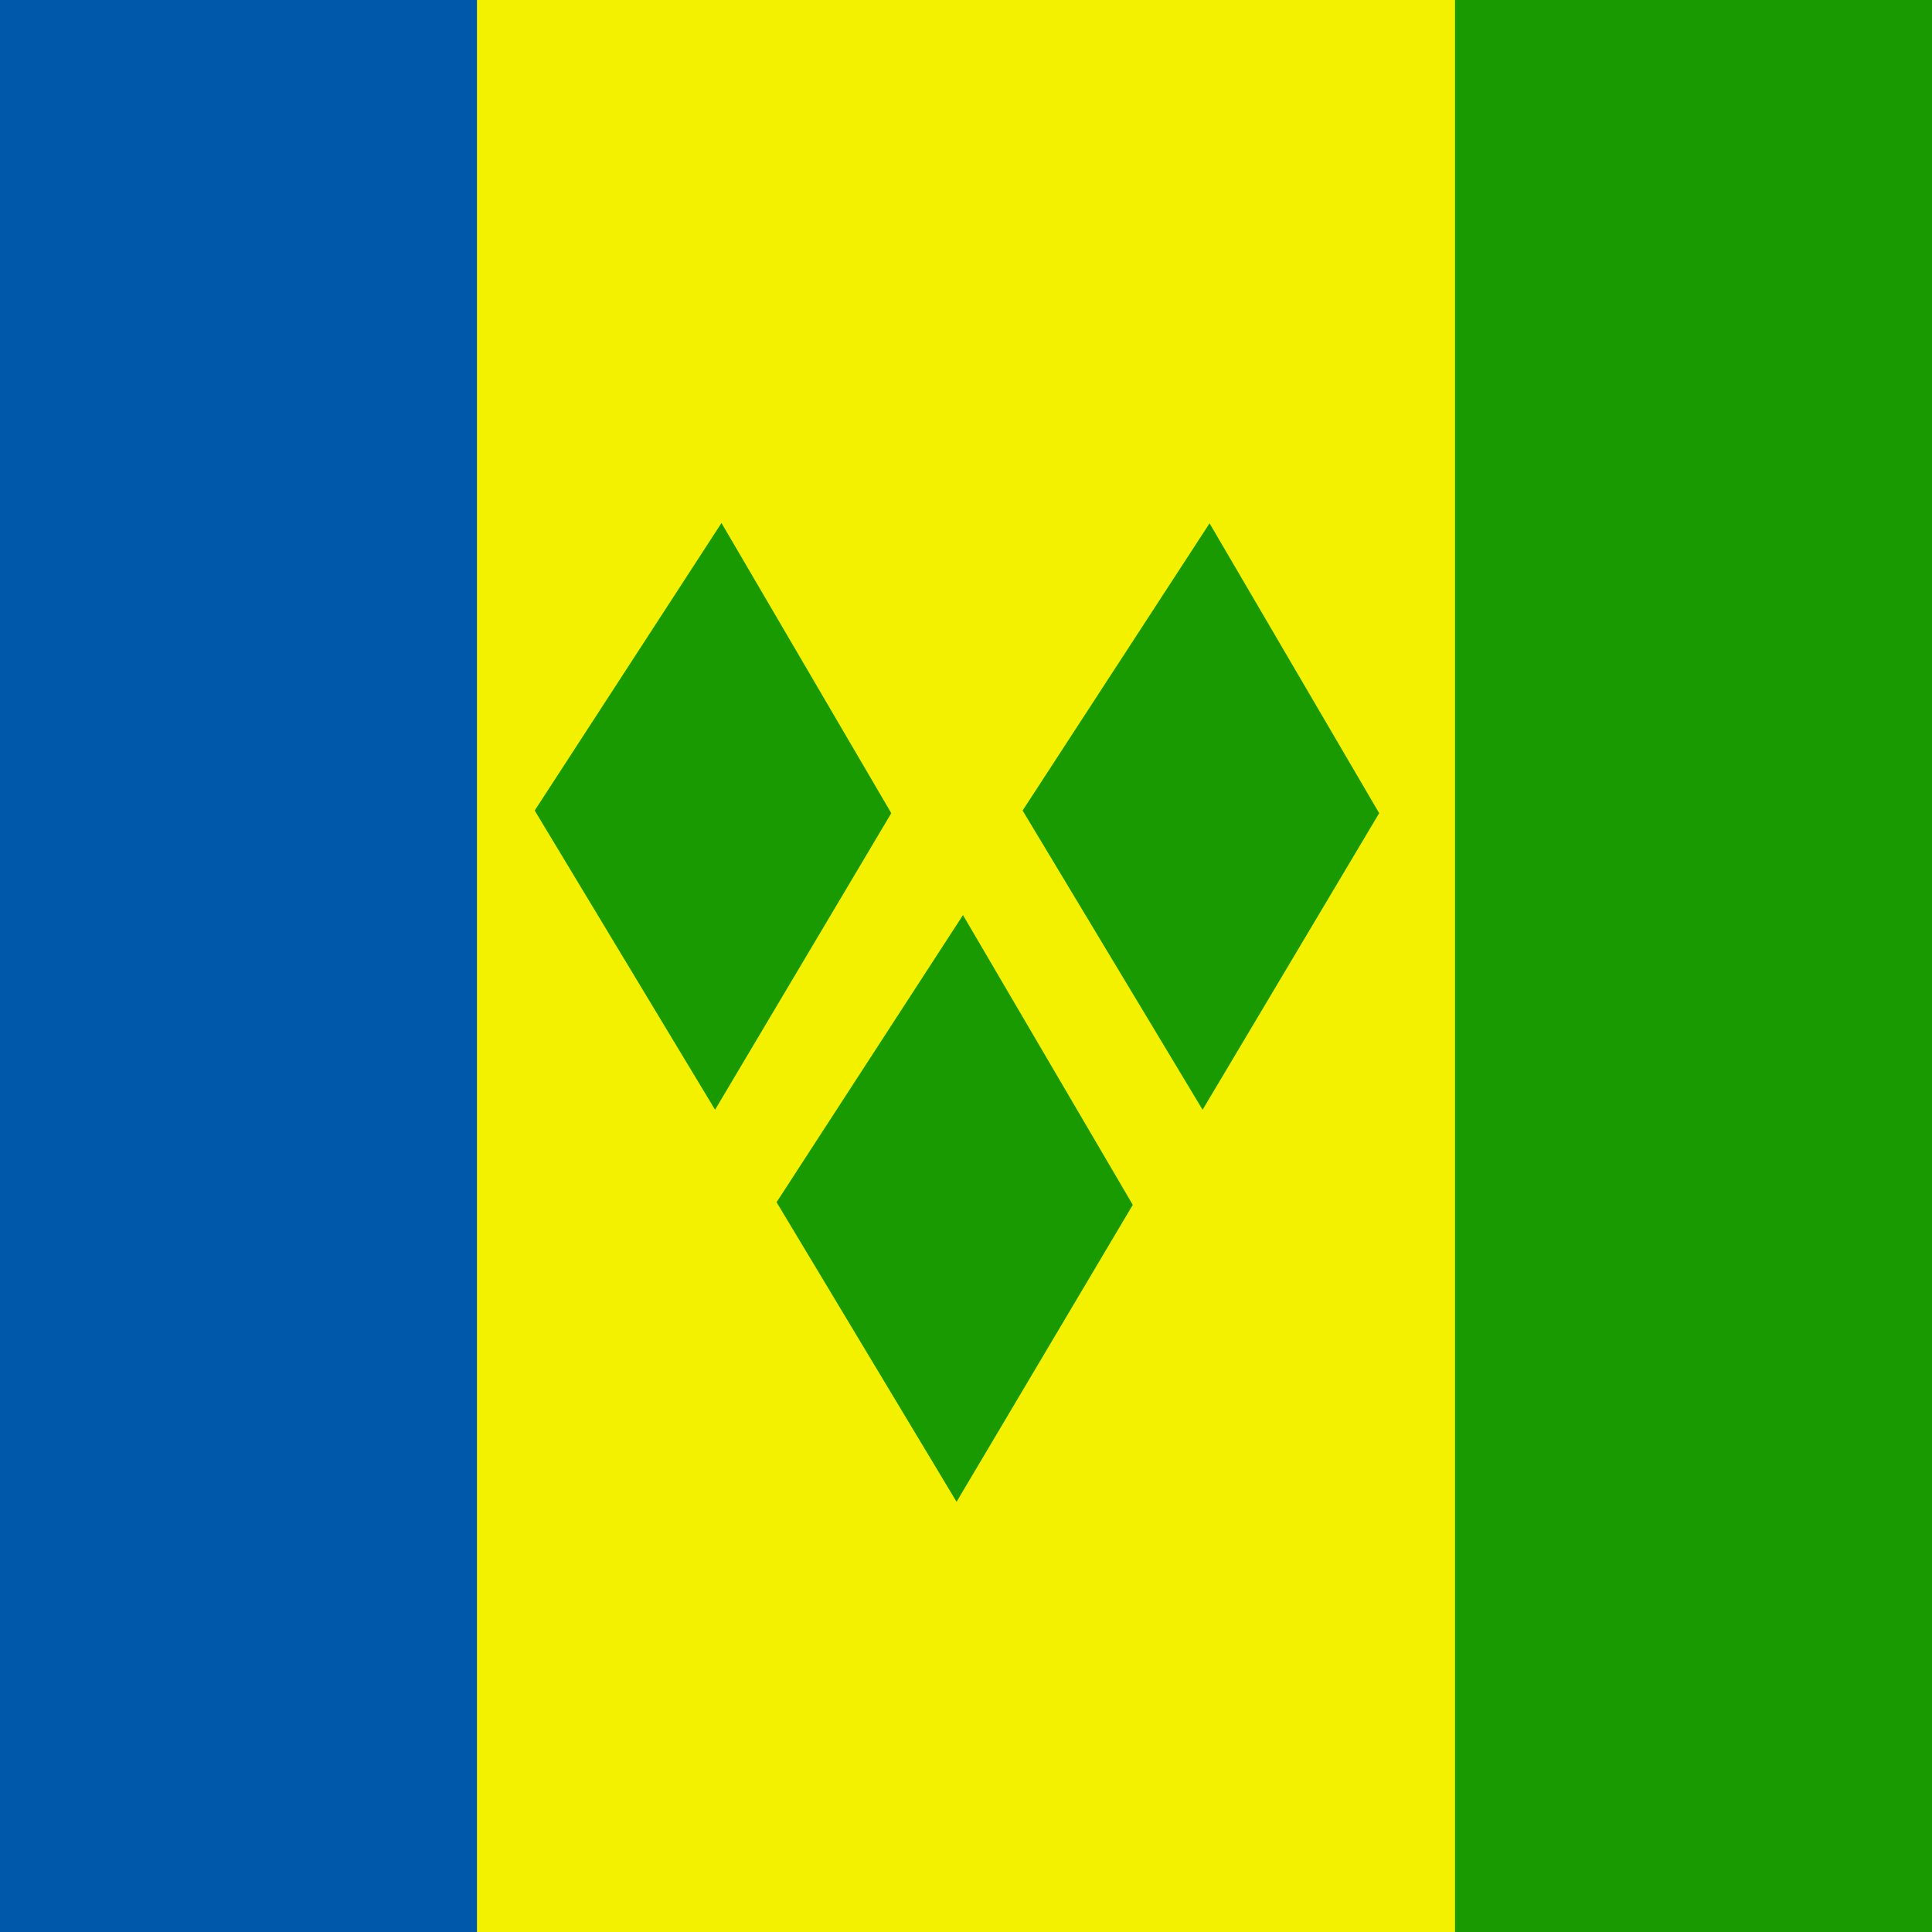
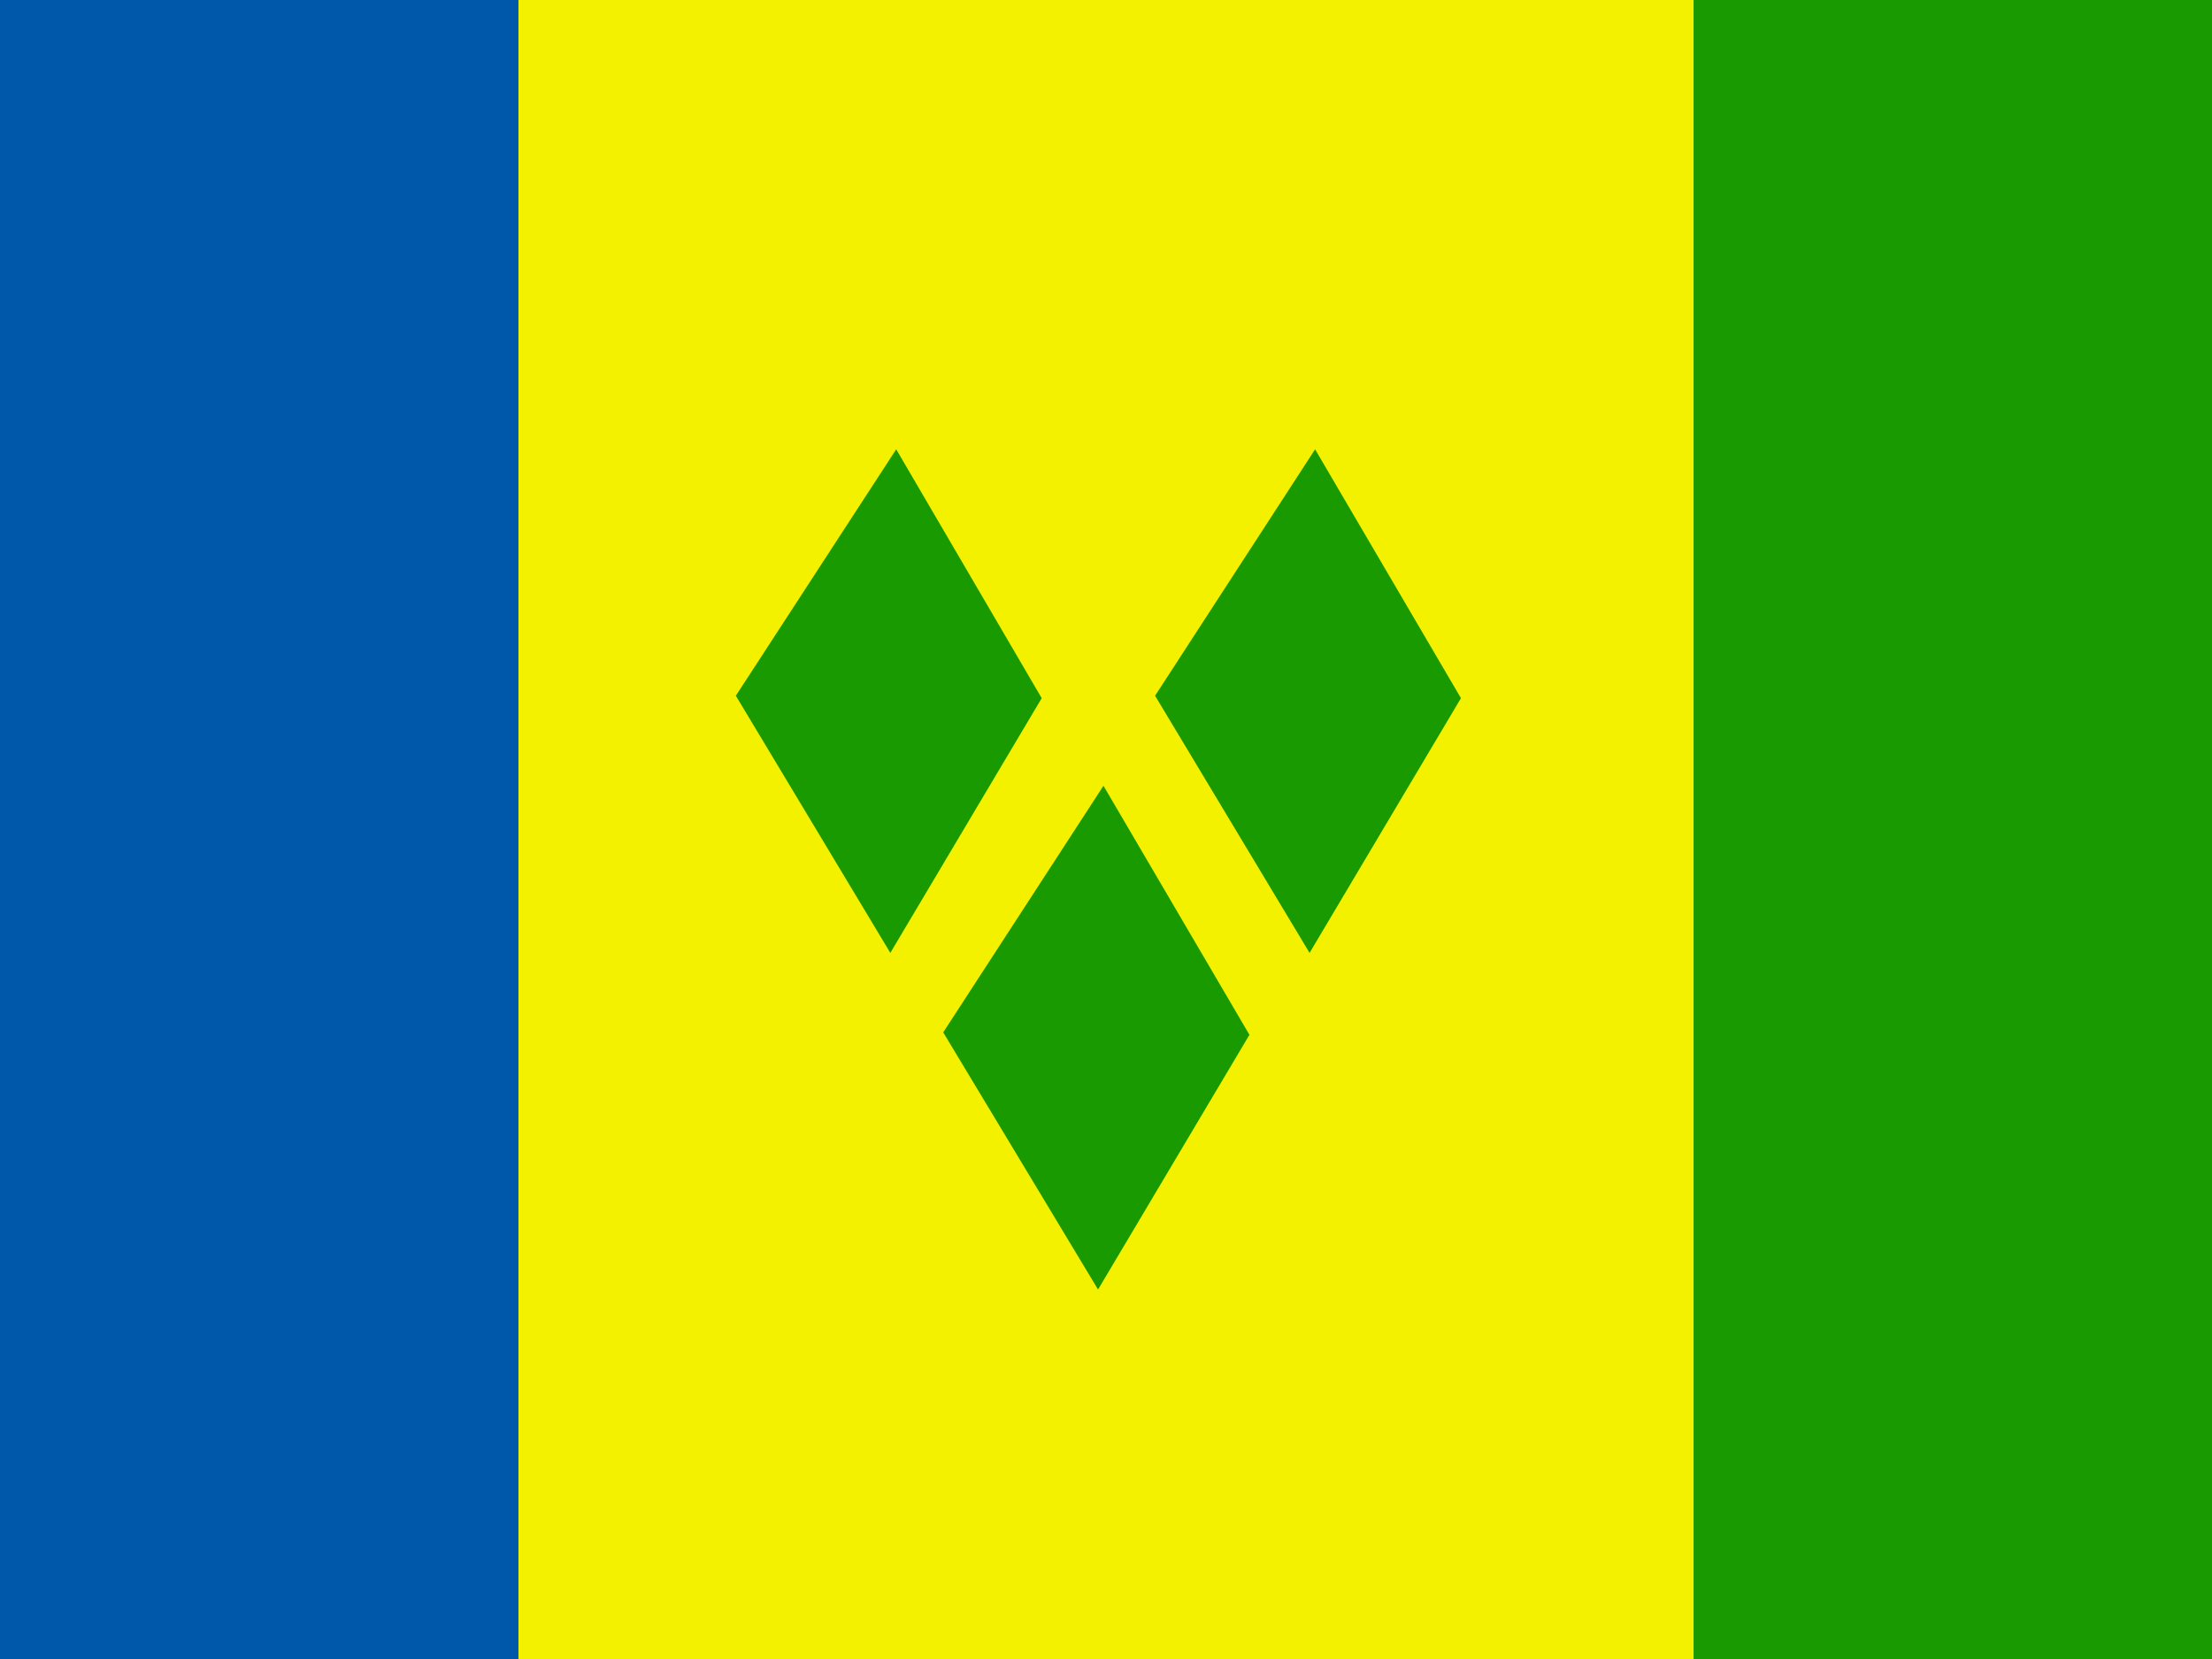
- <svg xmlns="http://www.w3.org/2000/svg" id="flag-icons-vc" viewBox="0 0 512 512">
-   <g fill-rule="evenodd" stroke-width="1pt">
-     <path fill="#f4f100" d="M0 0h510.4v512H0z" />
-     <path fill="#199a00" d="M385.6 0H512v512H385.6z" />
-     <path fill="#0058aa" d="M0 0h126.4v512H0z" />
+ <svg xmlns="http://www.w3.org/2000/svg" id="flag-icons-vc" viewBox="0 0 640 480">
+   <g fill-rule="evenodd">
+     <path fill="#f4f100" d="M0 0h640v480H0z" />
+     <path fill="#199a00" d="M490 0h150v480H490z" />
+     <path fill="#0058aa" d="M0 0h150v480H0z" />
+     <path fill="#199a00" d="m259.3 130-46.4 71.3 44.7 74.4 43.8-73.7-42.1-72zm121.2 0-46.3 71.3 44.7 74.4 43.8-73.7-42.2-72zm-61.2 97.3-46.4 71.4 44.8 74.4 43.8-73.7-42.2-72z" />
  </g>
-   <path fill="#199a00" fill-rule="evenodd" d="m191.2 138.6-49.5 76.2 47.8 79.3 46.7-78.6-45-76.9zm129.4 0L271 214.8l47.7 79.3 46.8-78.6-45-76.9zm-65.4 103.9-49.4 76.1 47.7 79.4 46.7-78.7-45-76.8z" />
</svg>
